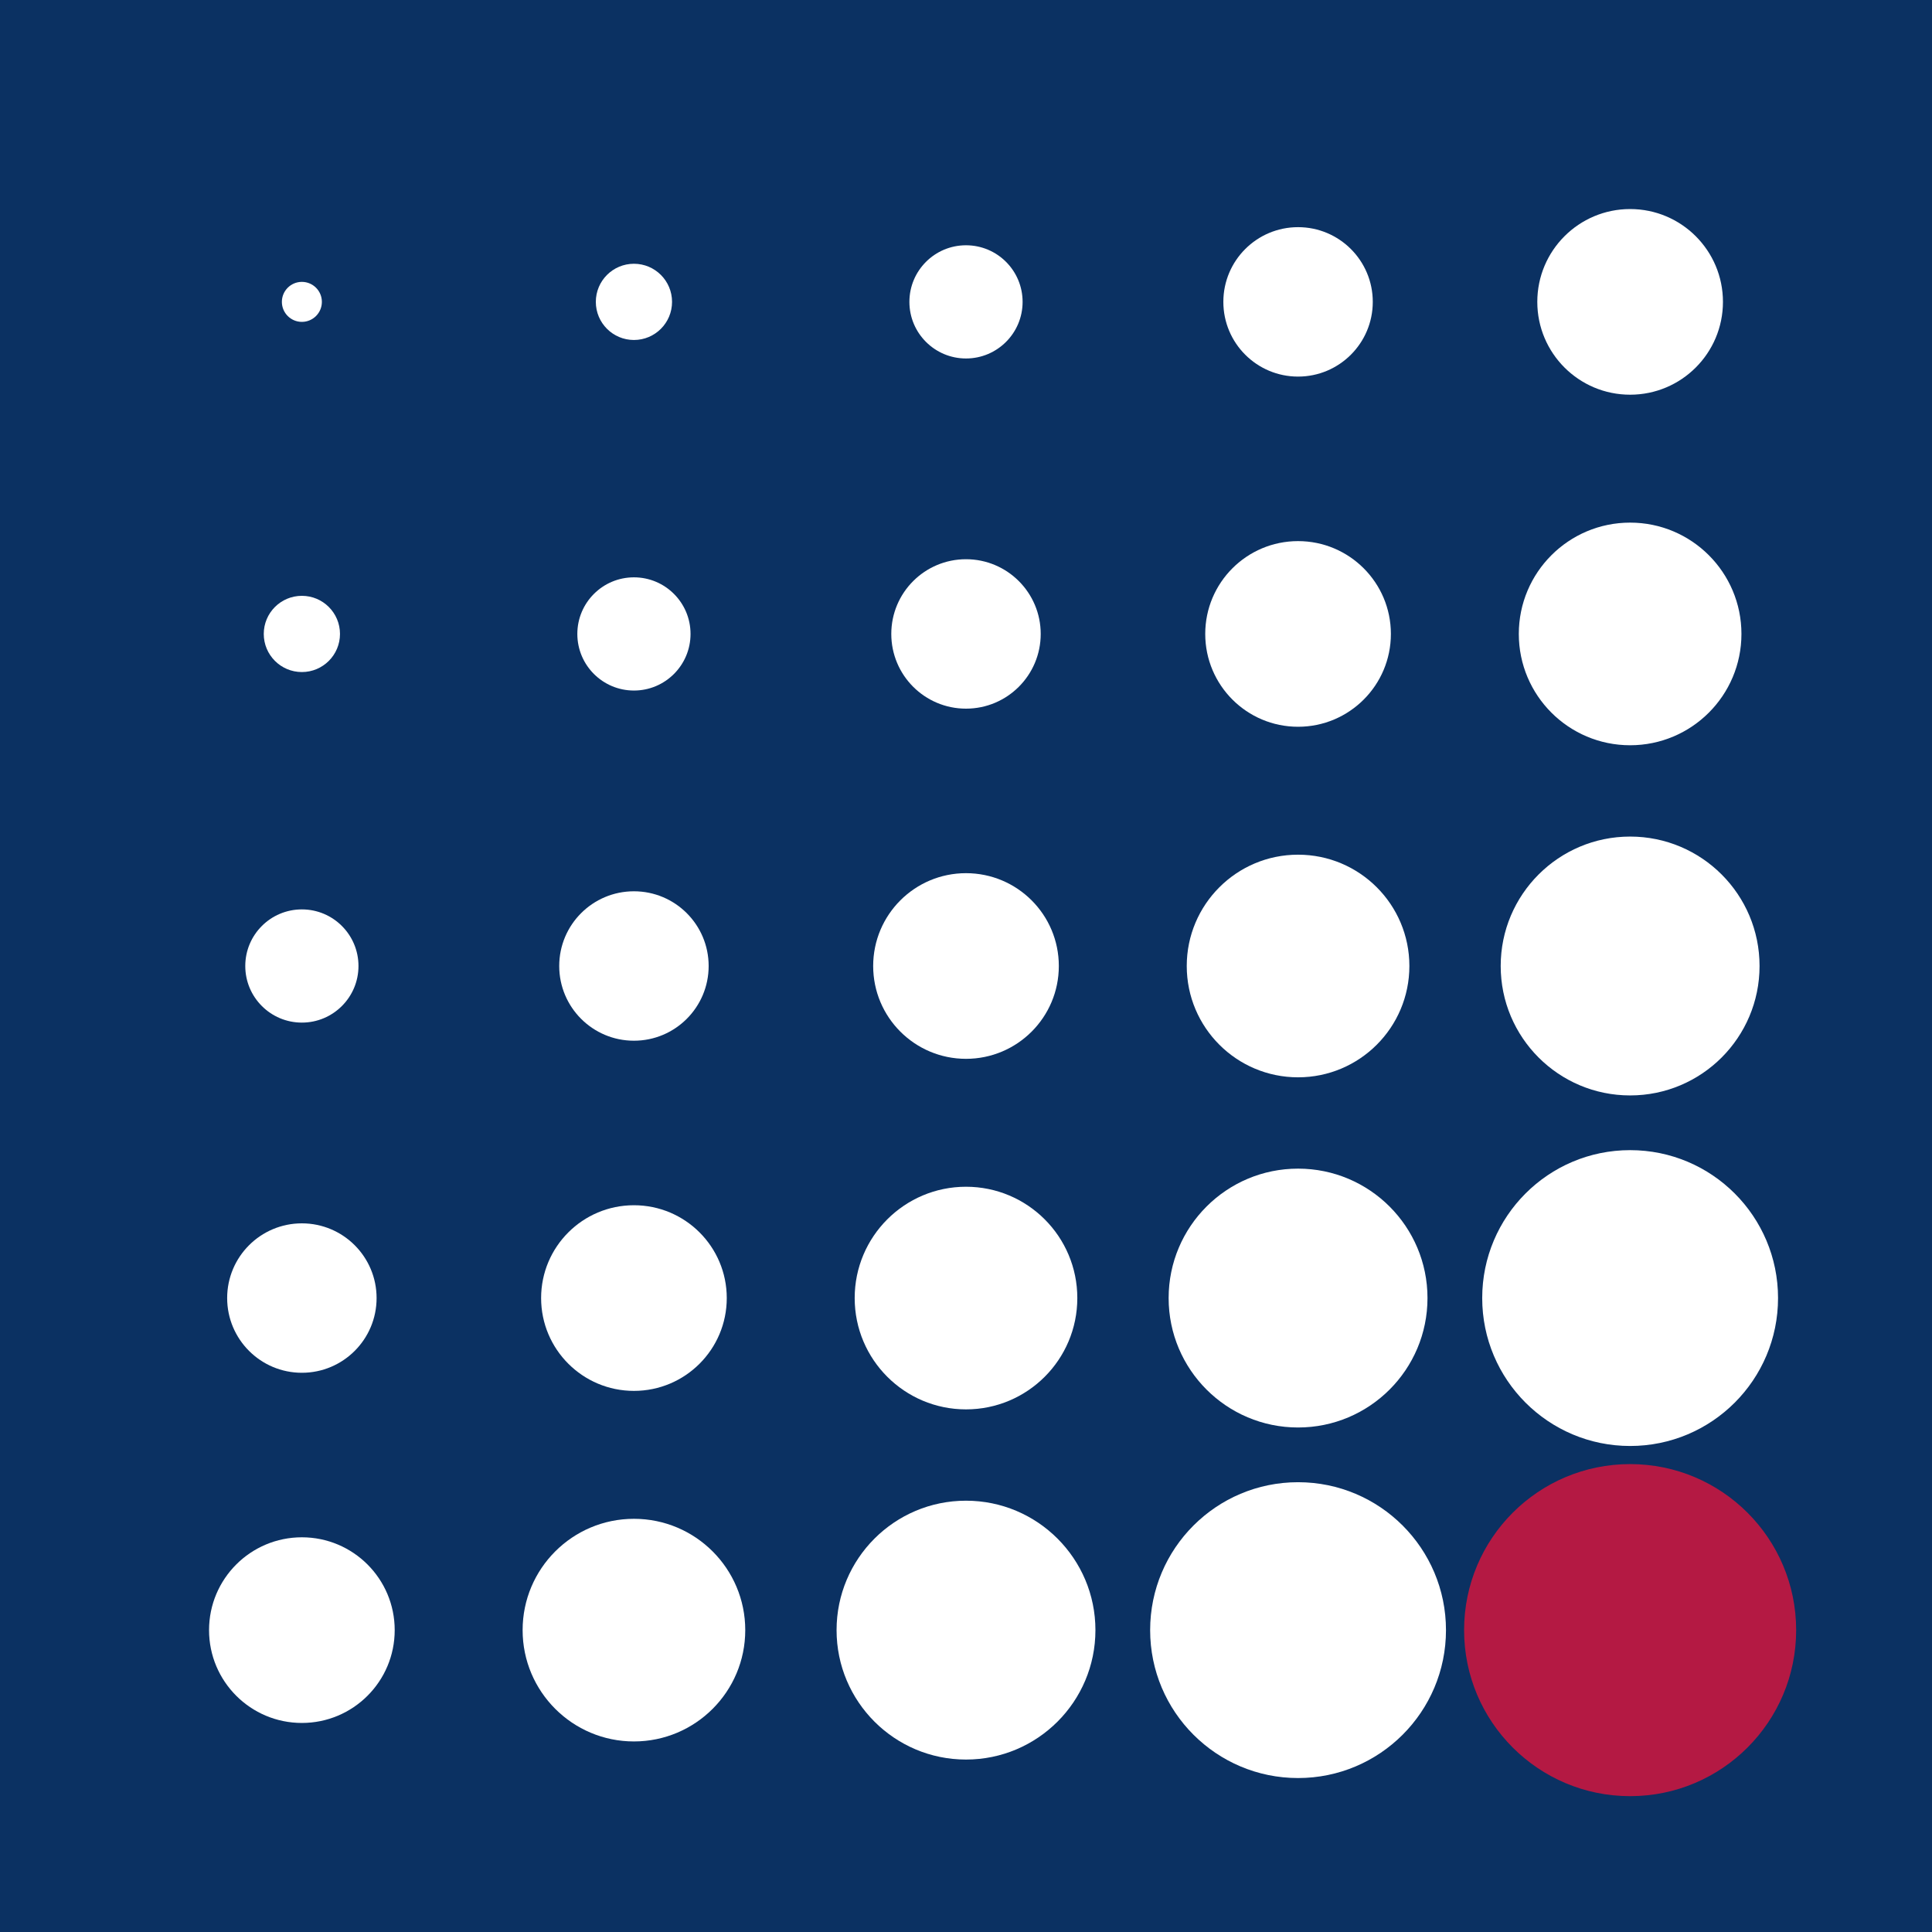
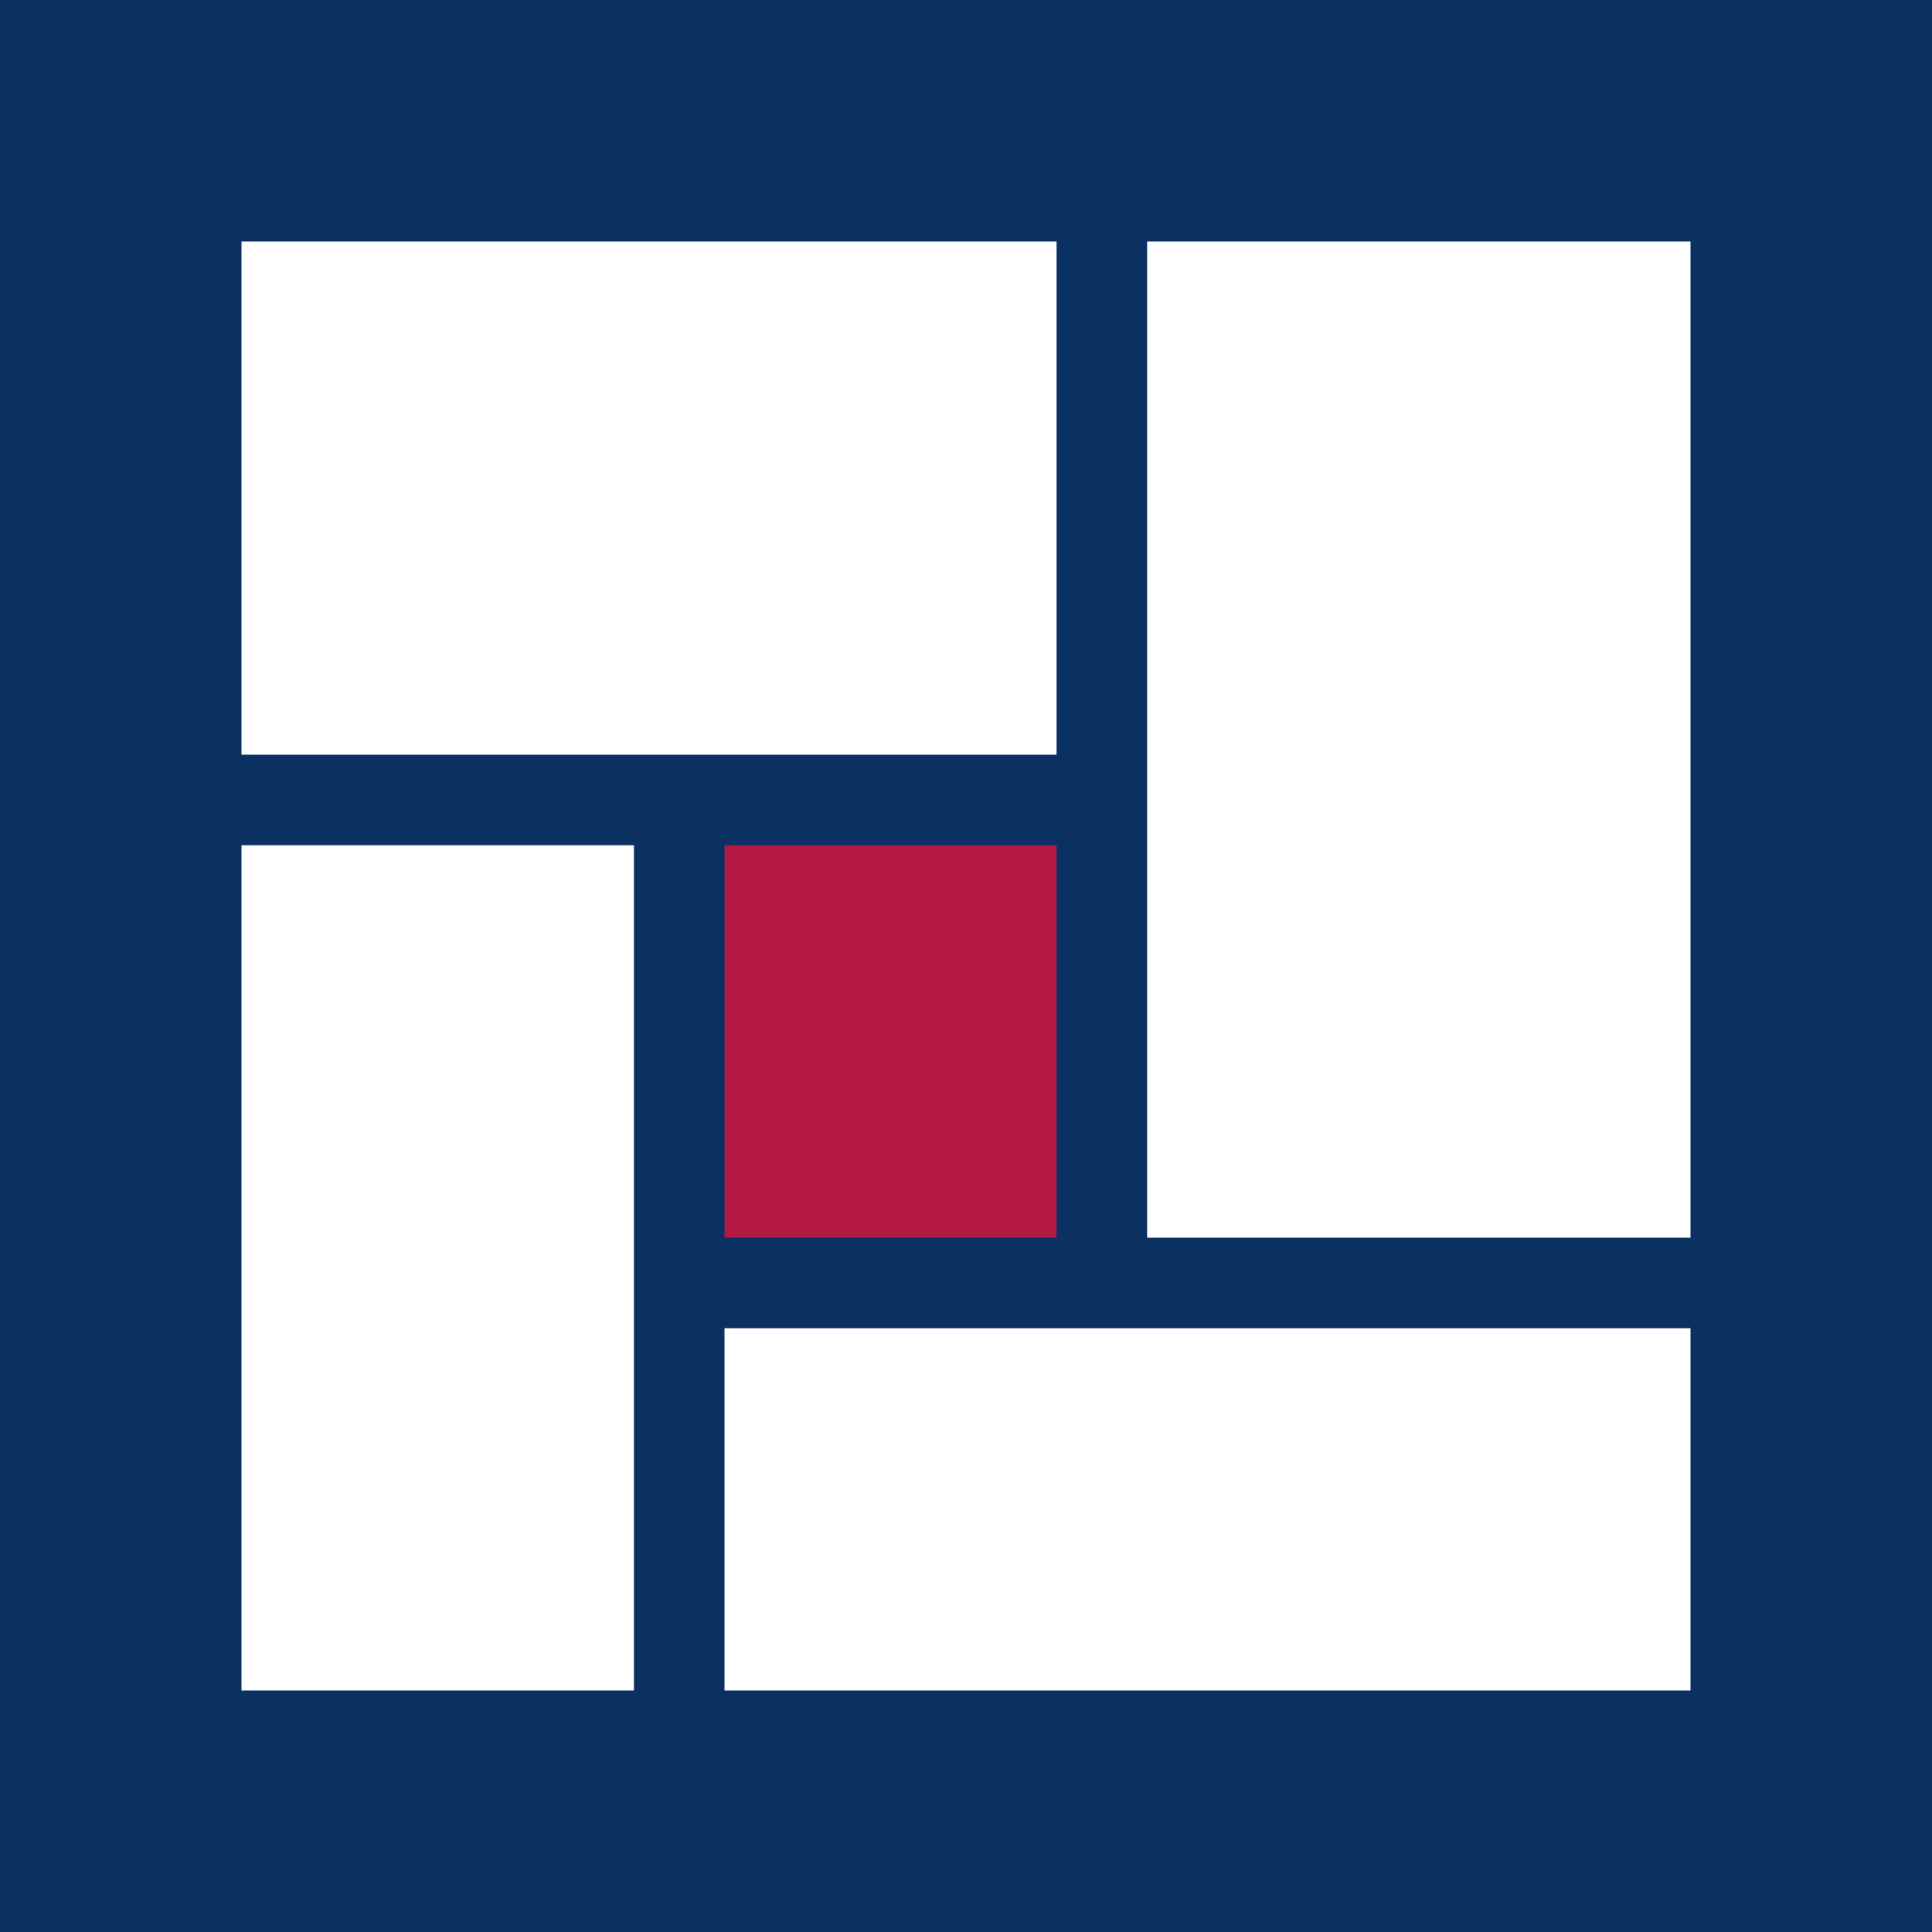
<svg xmlns="http://www.w3.org/2000/svg" viewBox="0 0 512 512" width="512" height="512">
  <rect width="512" height="512" fill="#0B3162" />
-   <circle cx="80" cy="80" r="5.3" fill="#FFFFFF" />
-   <circle cx="168" cy="80" r="10.1" fill="#FFFFFF" />
-   <circle cx="256" cy="80" r="15.0" fill="#FFFFFF" />
-   <circle cx="344" cy="80" r="19.8" fill="#FFFFFF" />
-   <circle cx="432" cy="80" r="24.6" fill="#FFFFFF" />
-   <circle cx="80" cy="168" r="10.1" fill="#FFFFFF" />
-   <circle cx="168" cy="168" r="15.0" fill="#FFFFFF" />
-   <circle cx="256" cy="168" r="19.8" fill="#FFFFFF" />
-   <circle cx="344" cy="168" r="24.6" fill="#FFFFFF" />
-   <circle cx="432" cy="168" r="29.5" fill="#FFFFFF" />
-   <circle cx="80" cy="256" r="15.0" fill="#FFFFFF" />
-   <circle cx="168" cy="256" r="19.8" fill="#FFFFFF" />
-   <circle cx="256" cy="256" r="24.6" fill="#FFFFFF" />
-   <circle cx="344" cy="256" r="29.5" fill="#FFFFFF" />
-   <circle cx="432" cy="256" r="34.3" fill="#FFFFFF" />
-   <circle cx="80" cy="344" r="19.8" fill="#FFFFFF" />
-   <circle cx="168" cy="344" r="24.6" fill="#FFFFFF" />
-   <circle cx="256" cy="344" r="29.5" fill="#FFFFFF" />
-   <circle cx="344" cy="344" r="34.3" fill="#FFFFFF" />
-   <circle cx="432" cy="344" r="39.2" fill="#FFFFFF" />
-   <circle cx="80" cy="432" r="24.6" fill="#FFFFFF" />
-   <circle cx="168" cy="432" r="29.5" fill="#FFFFFF" />
-   <circle cx="256" cy="432" r="34.3" fill="#FFFFFF" />
-   <circle cx="344" cy="432" r="39.2" fill="#FFFFFF" />
-   <circle cx="432" cy="432" r="44.0" fill="#B41943" />
+   <rect x="64" y="64" width="216" height="136" fill="#FFFFFF" />
+   <rect x="304" y="64" width="144" height="264" fill="#FFFFFF" />
+   <rect x="64" y="224" width="104" height="224" fill="#FFFFFF" />
+   <rect x="192" y="224" width="88" height="104" fill="#B41943" />
+   <rect x="192" y="352" width="256" height="96" fill="#FFFFFF" />
</svg>
